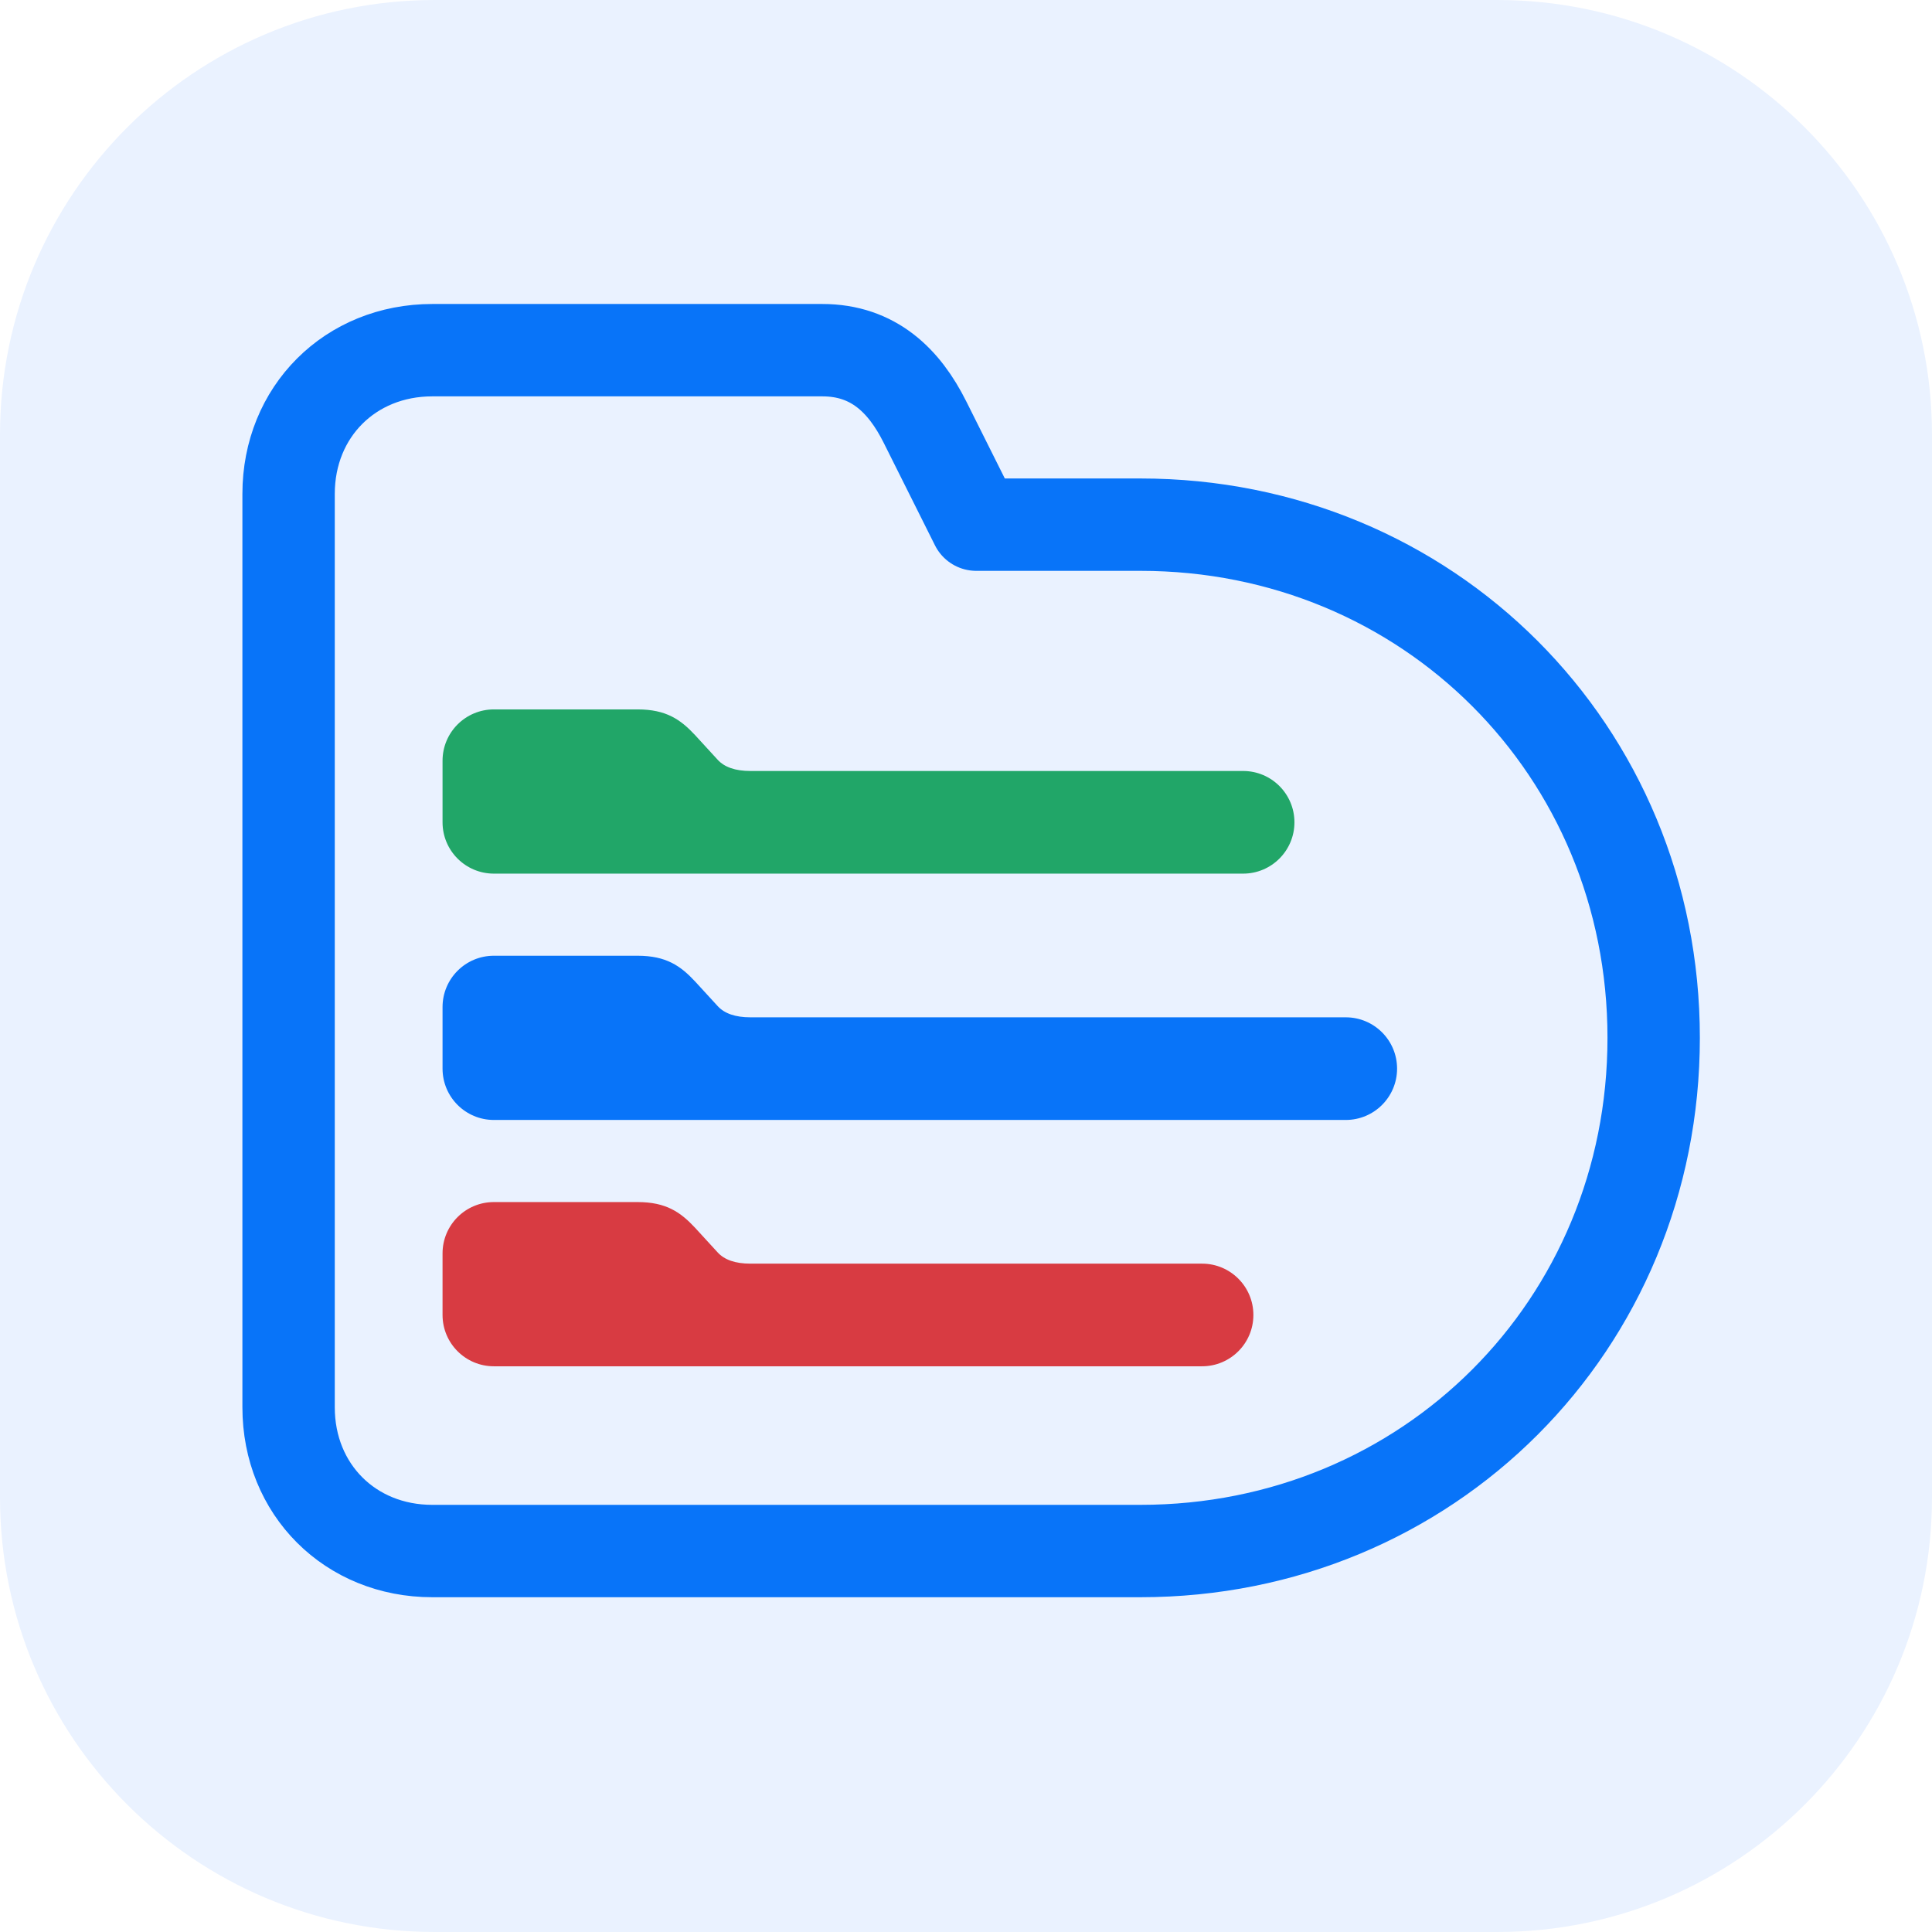
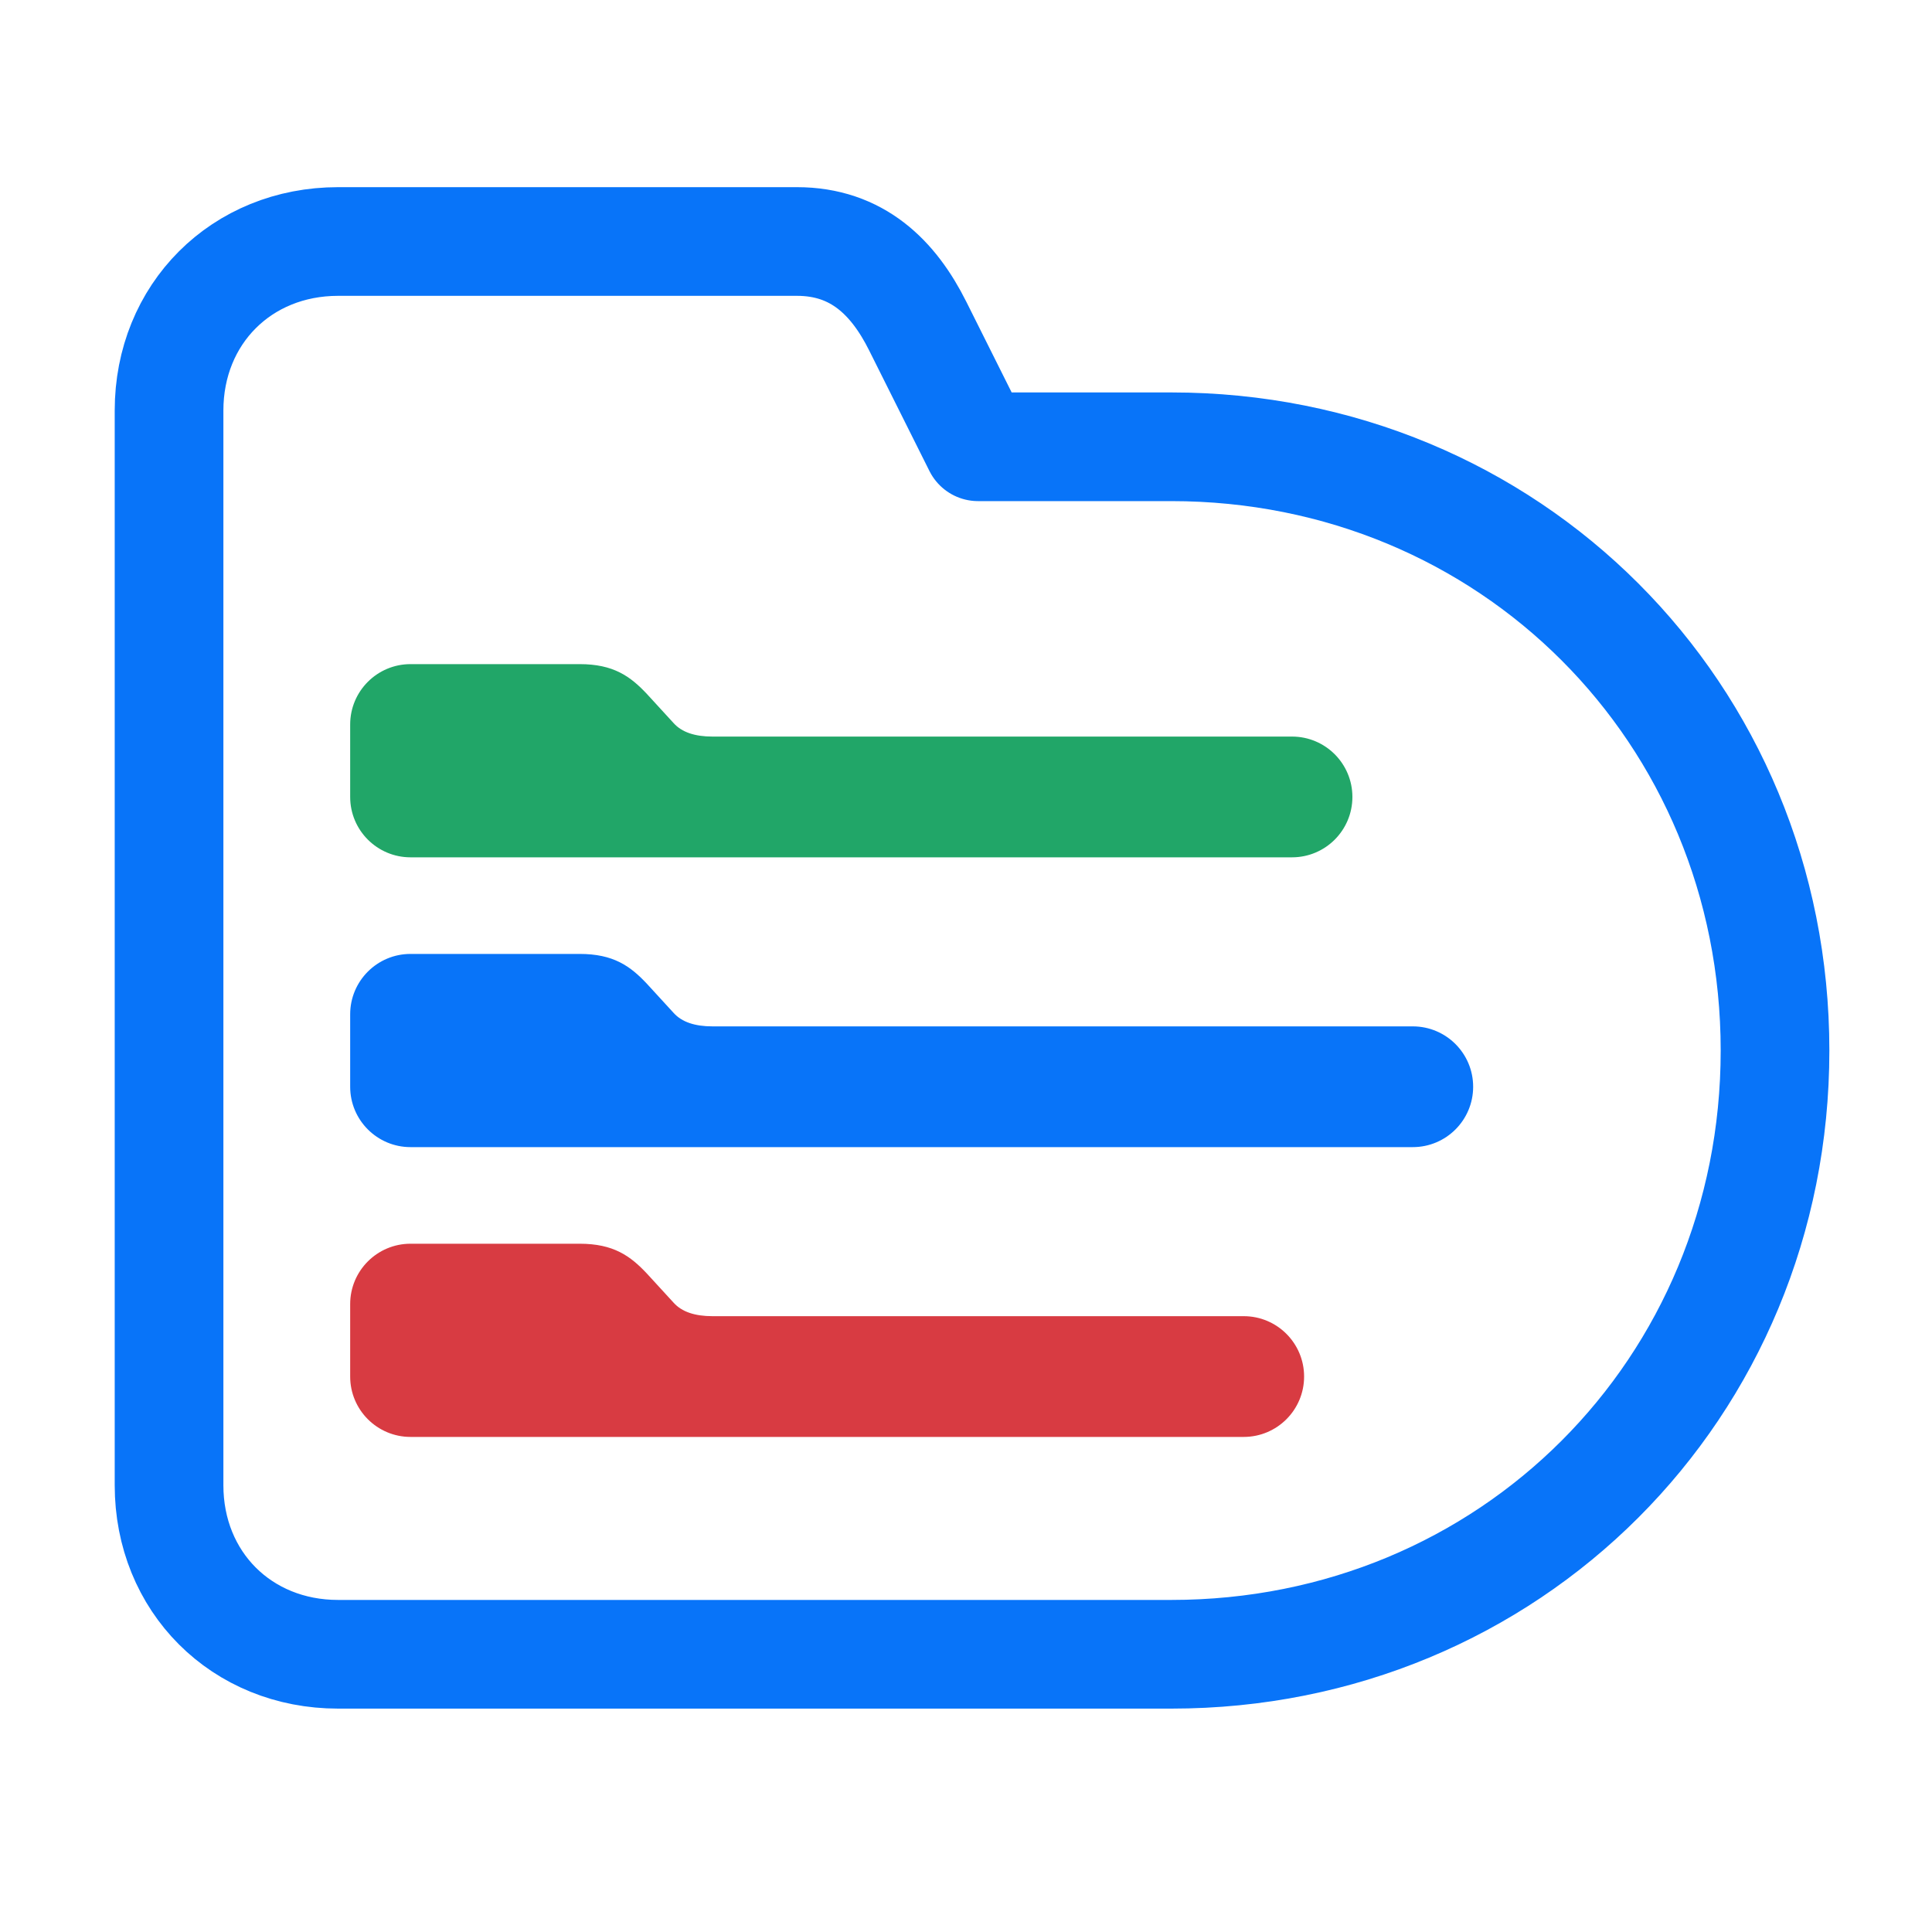
<svg xmlns="http://www.w3.org/2000/svg" id="directory-v15-indexed-d-blue" class="directory-indexed-d" viewBox="0 0 160 160" role="img" aria-labelledby="directory-title directory-description">
-   <rect id="directory-icon-background" class="directory-icon-background" width="160" height="160" rx="36" fill="#EAF2FF" />
-   <g id="directory-icon-logo" class="directory-icon-logo" transform="translate(12 12) scale(.85)">
-     <path id="directory-d-outline" class="directory-d-outline" d="M28 20h38c5 0 8 3 10 7l5 10h16c28 0 50 22 50 50s-22 50-50 50H28c-8 0-14-6-14-14V34c0-8 6-14 14-14Z" fill="none" stroke="#0874F9" stroke-width="9" stroke-linejoin="round" />
-     <path id="directory-green-folder-row" class="directory-folder-row" d="M34 55H48C50.8 55 52.2 56 53.6 57.5L55.8 59.9Q56.8 61 59 61H107A5 5 0 0 1 107 71H34A5 5 0 0 1 29 66V60A5 5 0 0 1 34 55Z" fill="#21A668" />
-     <path id="directory-blue-folder-row" class="directory-folder-row" d="M34 79H48C50.8 79 52.2 80 53.6 81.5L55.8 83.9Q56.8 85 59 85H117A5 5 0 0 1 117 95H34A5 5 0 0 1 29 90V84A5 5 0 0 1 34 79Z" fill="#0874F9" />
-     <path id="directory-red-folder-row" class="directory-folder-row" d="M34 103H48C50.8 103 52.2 104 53.6 105.5L55.8 107.9Q56.8 109 59 109H103A5 5 0 0 1 103 119H34A5 5 0 0 1 29 114V108A5 5 0 0 1 34 103Z" fill="#D83B42" />
-   </g>
+   <path id="directory-d-outline" class="directory-d-outline" d="M28 20h38c5 0 8 3 10 7l5 10h16c28 0 50 22 50 50s-22 50-50 50H28c-8 0-14-6-14-14V34c0-8 6-14 14-14Z" fill="none" stroke="#0874F9" stroke-width="9" stroke-linejoin="round" />
+   <path id="directory-green-folder-row" class="directory-folder-row" d="M34 55H48C50.8 55 52.2 56 53.6 57.5L55.8 59.9Q56.8 61 59 61H107A5 5 0 0 1 107 71H34A5 5 0 0 1 29 66V60A5 5 0 0 1 34 55Z" fill="#21A668" />
+   <path id="directory-blue-folder-row" class="directory-folder-row" d="M34 79H48C50.8 79 52.2 80 53.6 81.5L55.8 83.9Q56.8 85 59 85H117A5 5 0 0 1 117 95H34A5 5 0 0 1 29 90V84A5 5 0 0 1 34 79Z" fill="#0874F9" />
+   <path id="directory-red-folder-row" class="directory-folder-row" d="M34 103H48C50.8 103 52.2 104 53.6 105.5L55.8 107.9Q56.8 109 59 109H103A5 5 0 0 1 103 119H34A5 5 0 0 1 29 114V108A5 5 0 0 1 34 103Z" fill="#D83B42" />
</svg>
